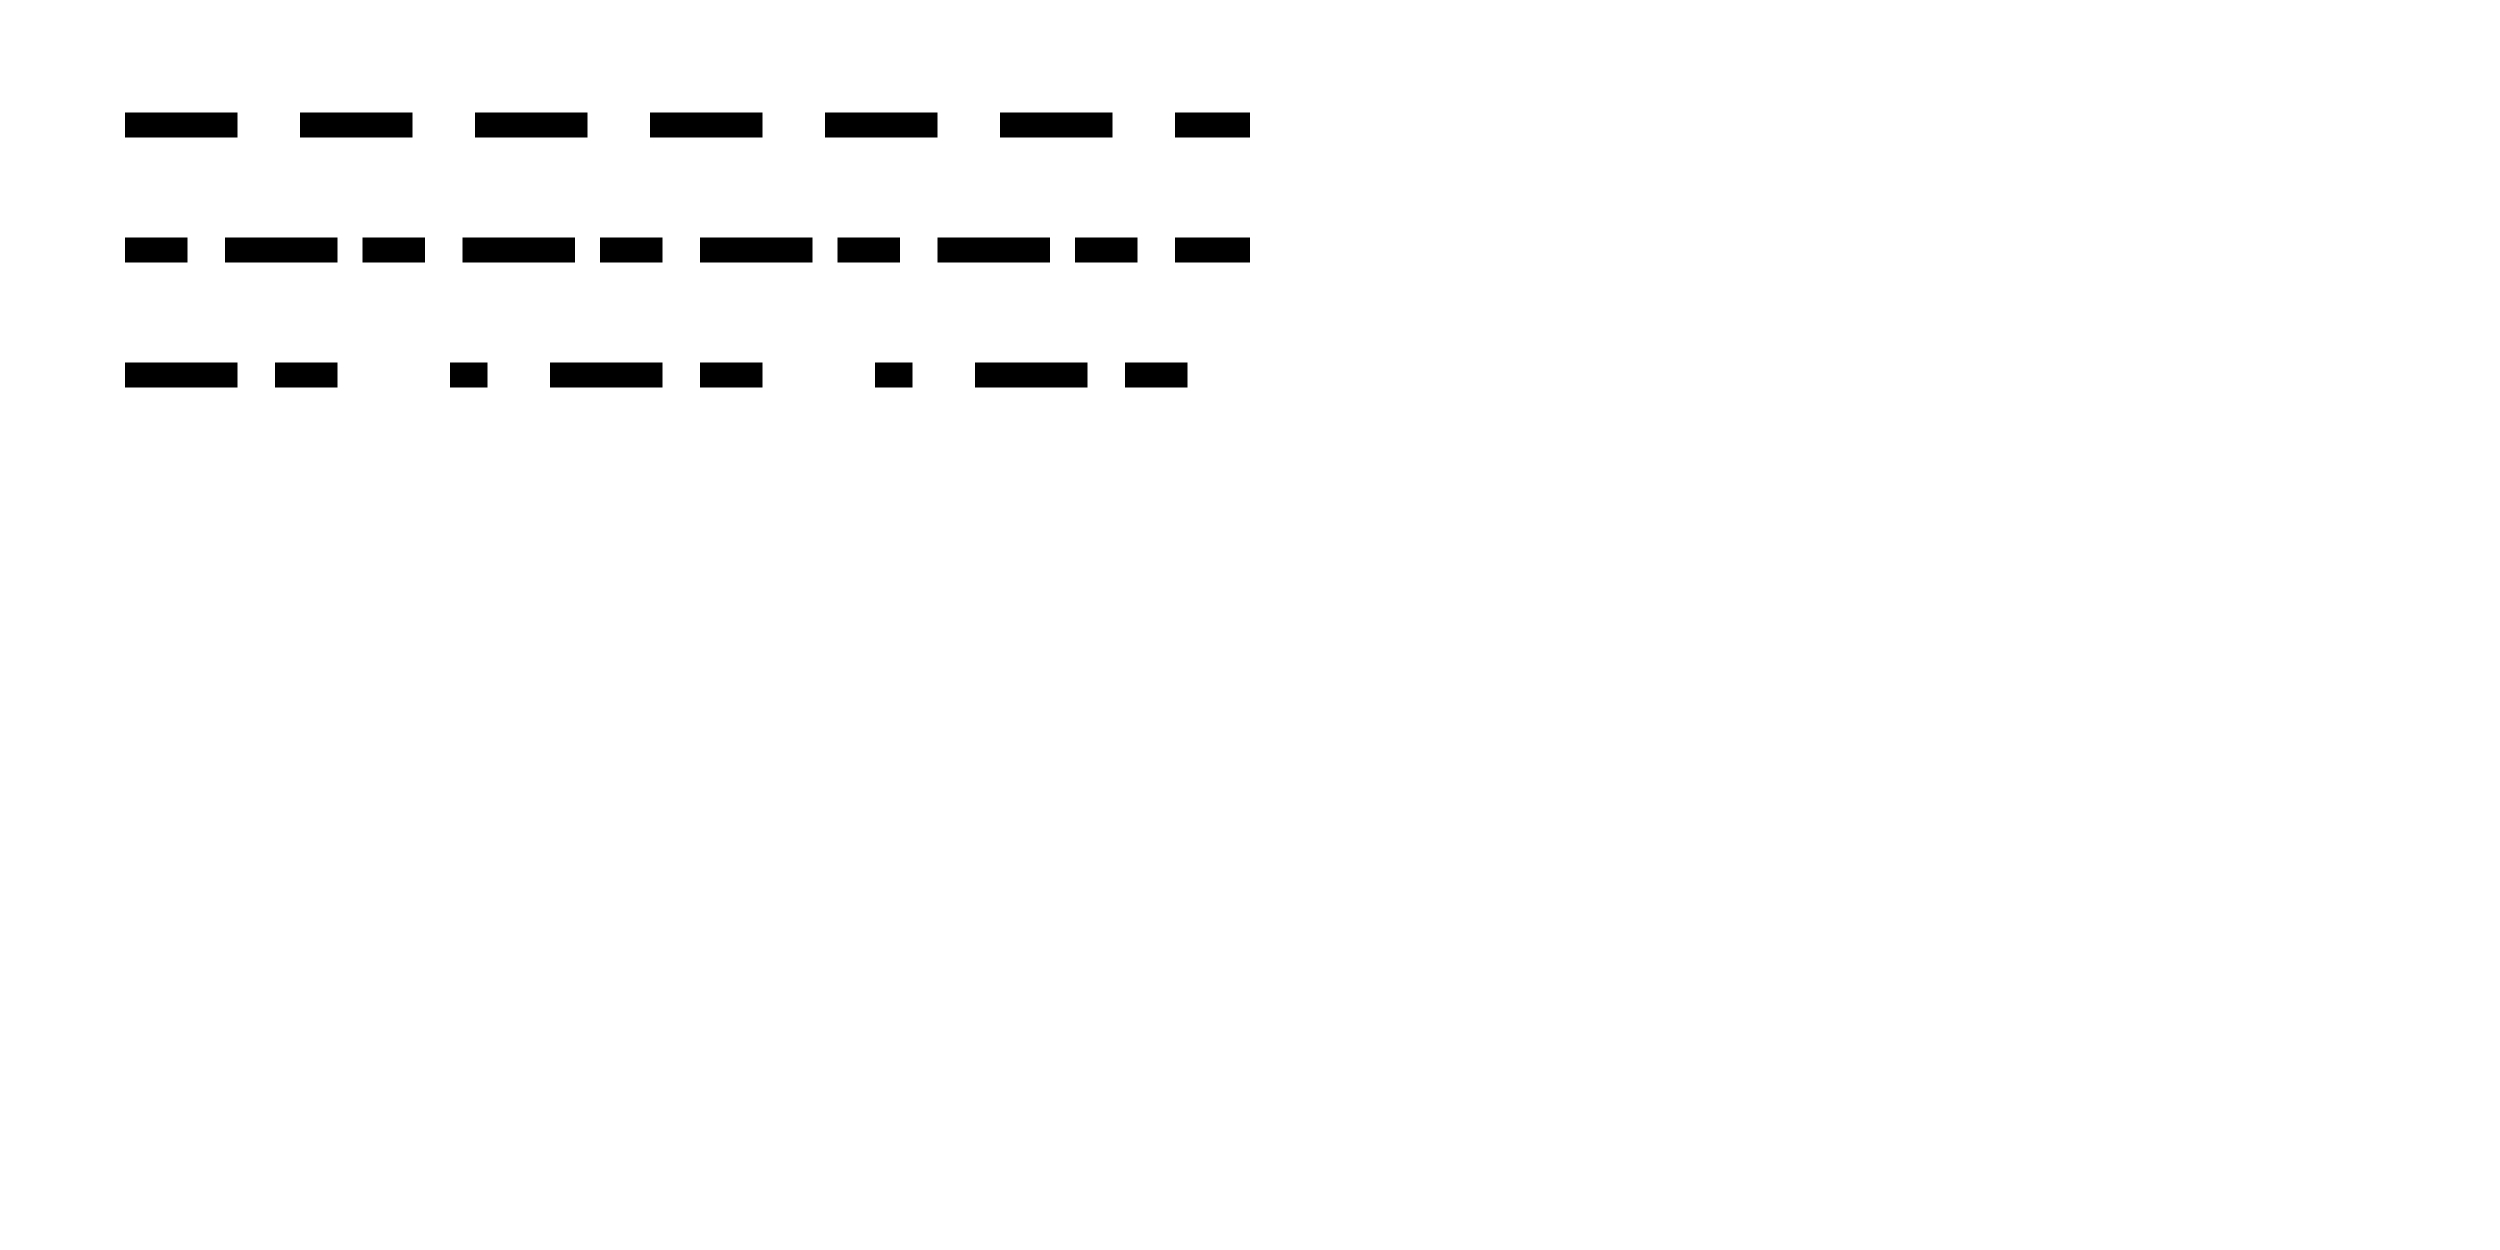
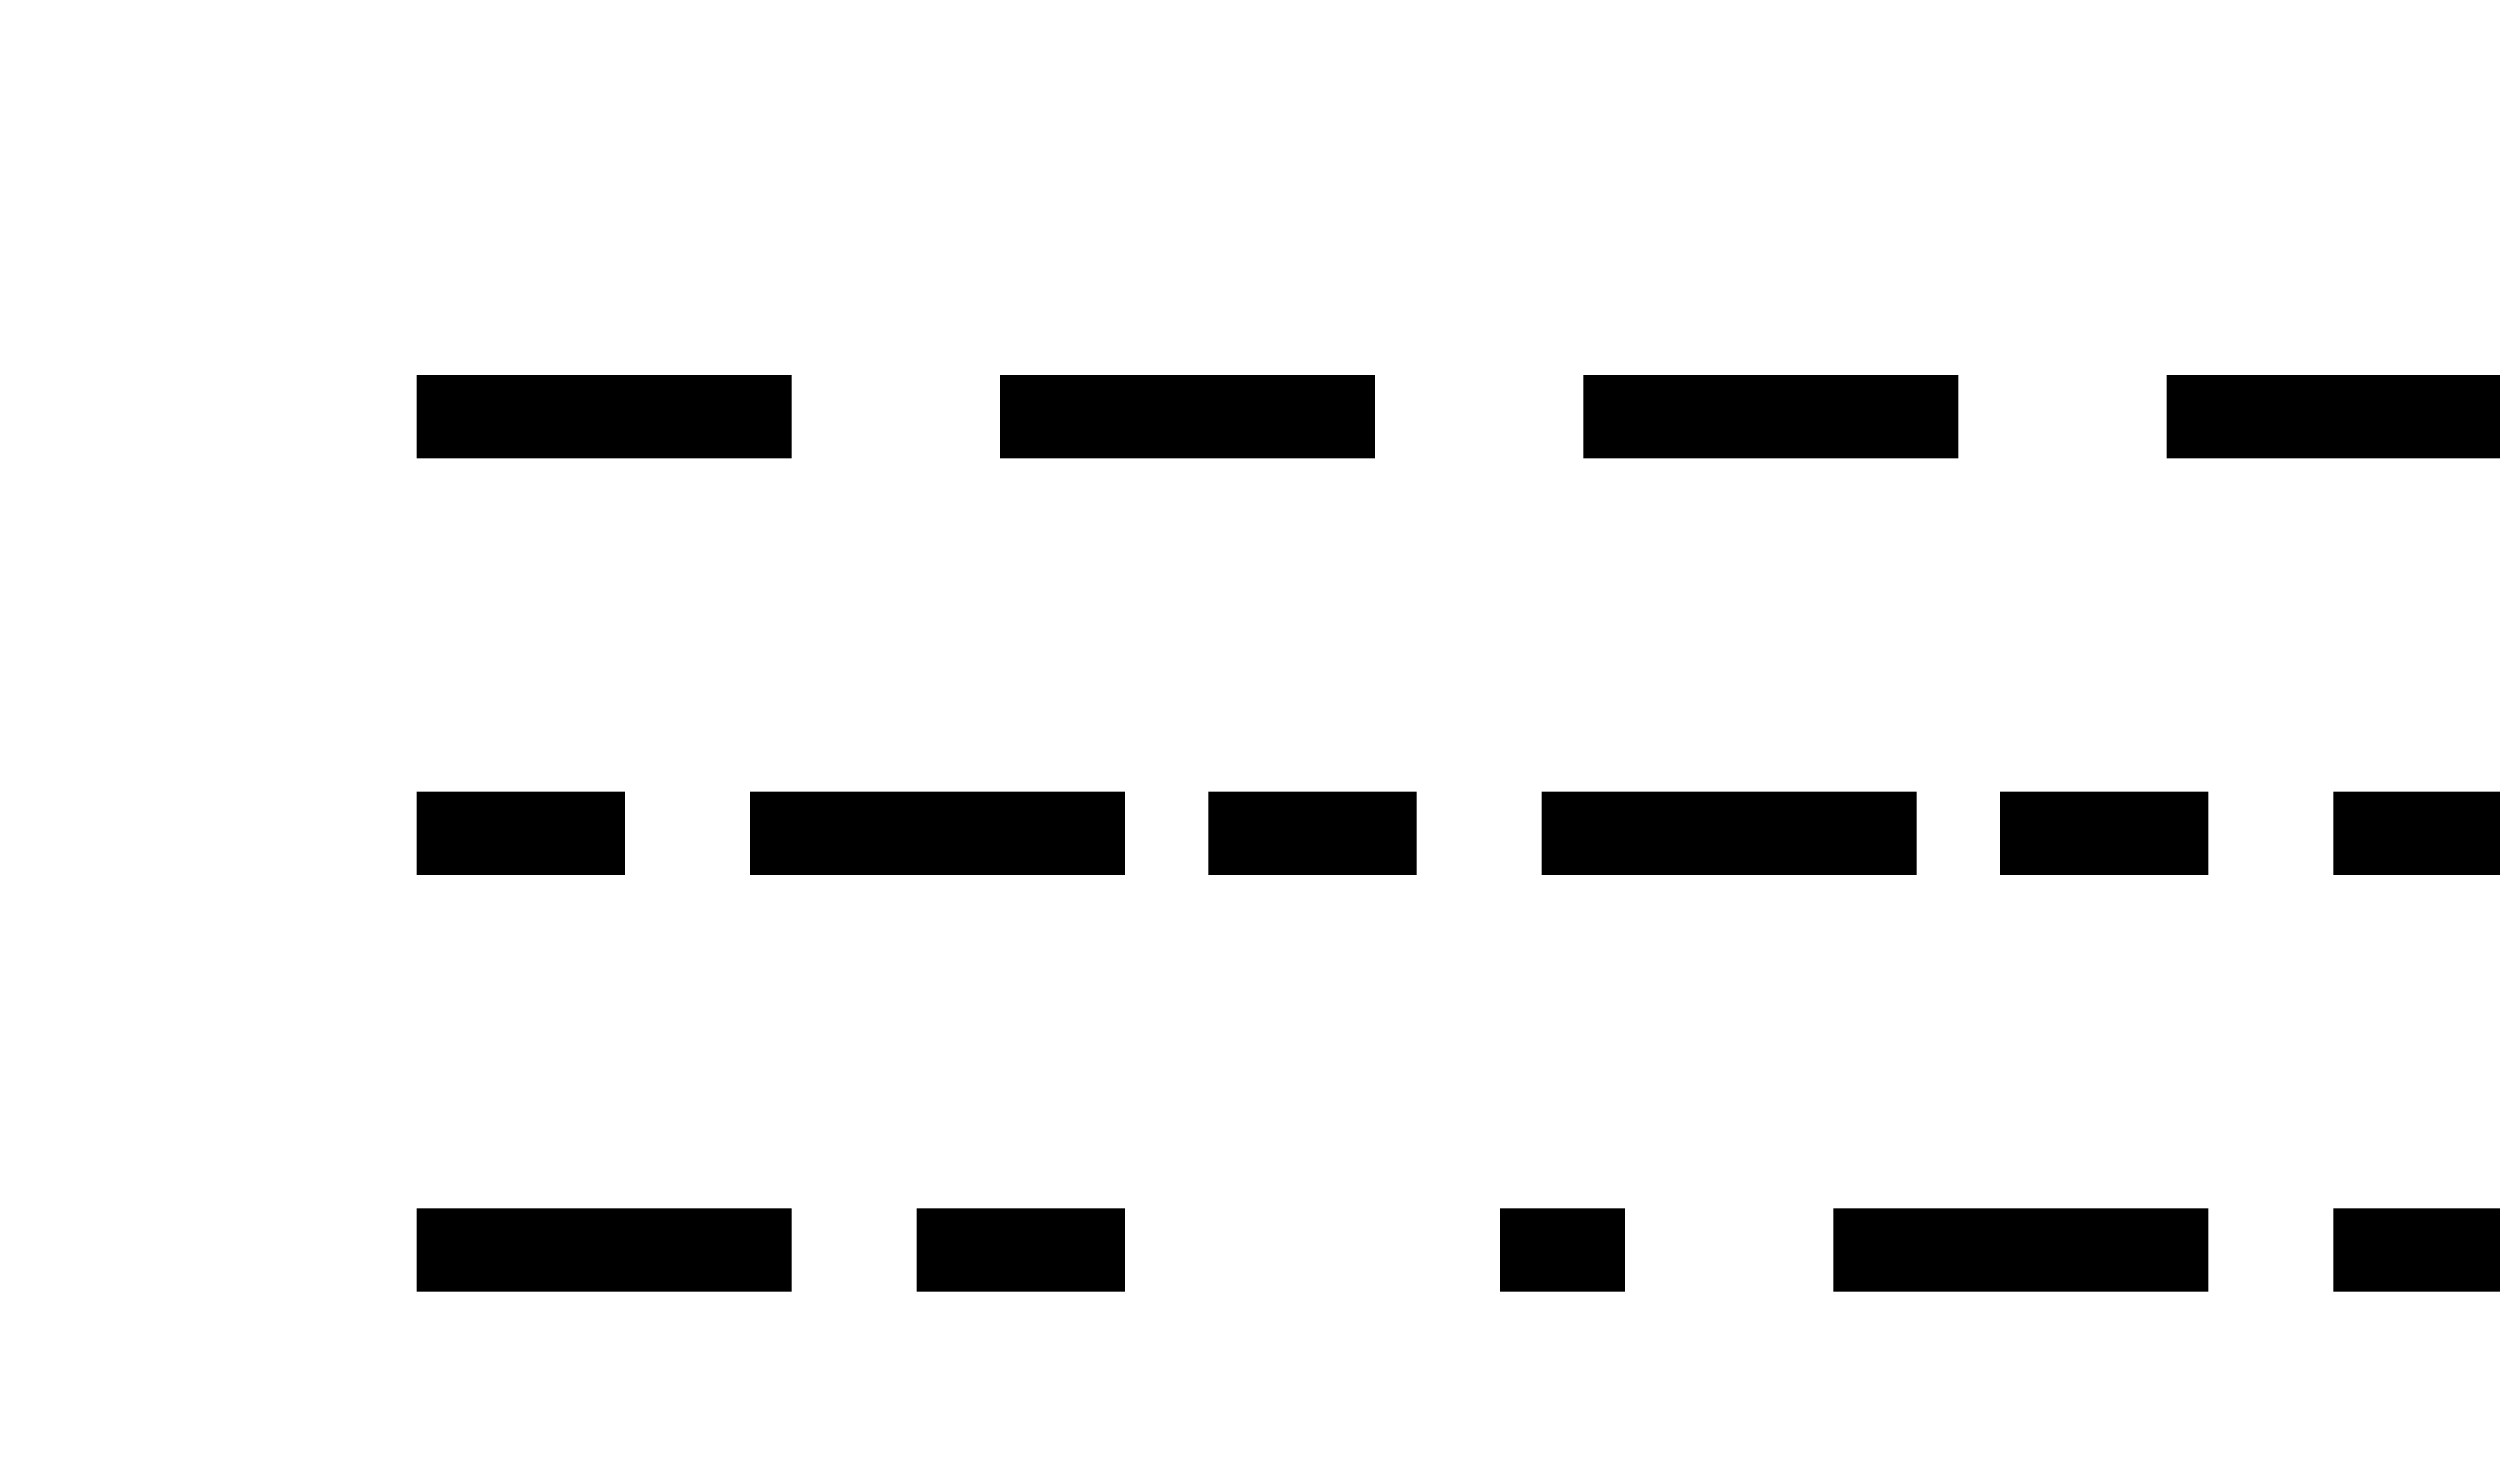
- <svg width="200px" height="100px" viewBox="0 0 200 100">
+ <svg xmlns="http://www.w3.org/2000/svg" width="600px" height="350px" viewBox="0 0 60 35">
  <line x1="10" y1="10" x2="100" y2="10" style="stroke-dasharray: 9, 5;        stroke: black; stroke-width: 2;" />
  <line x1="10" y1="20" x2="100" y2="20" style="stroke-dasharray: 5, 3, 9, 2;        stroke: black; stroke-width: 2;" />
  <line x1="10" y1="30" x2="100" y2="30" style="stroke-dasharray: 9, 3, 5;        stroke: black; stroke-width: 2;" />
</svg>
